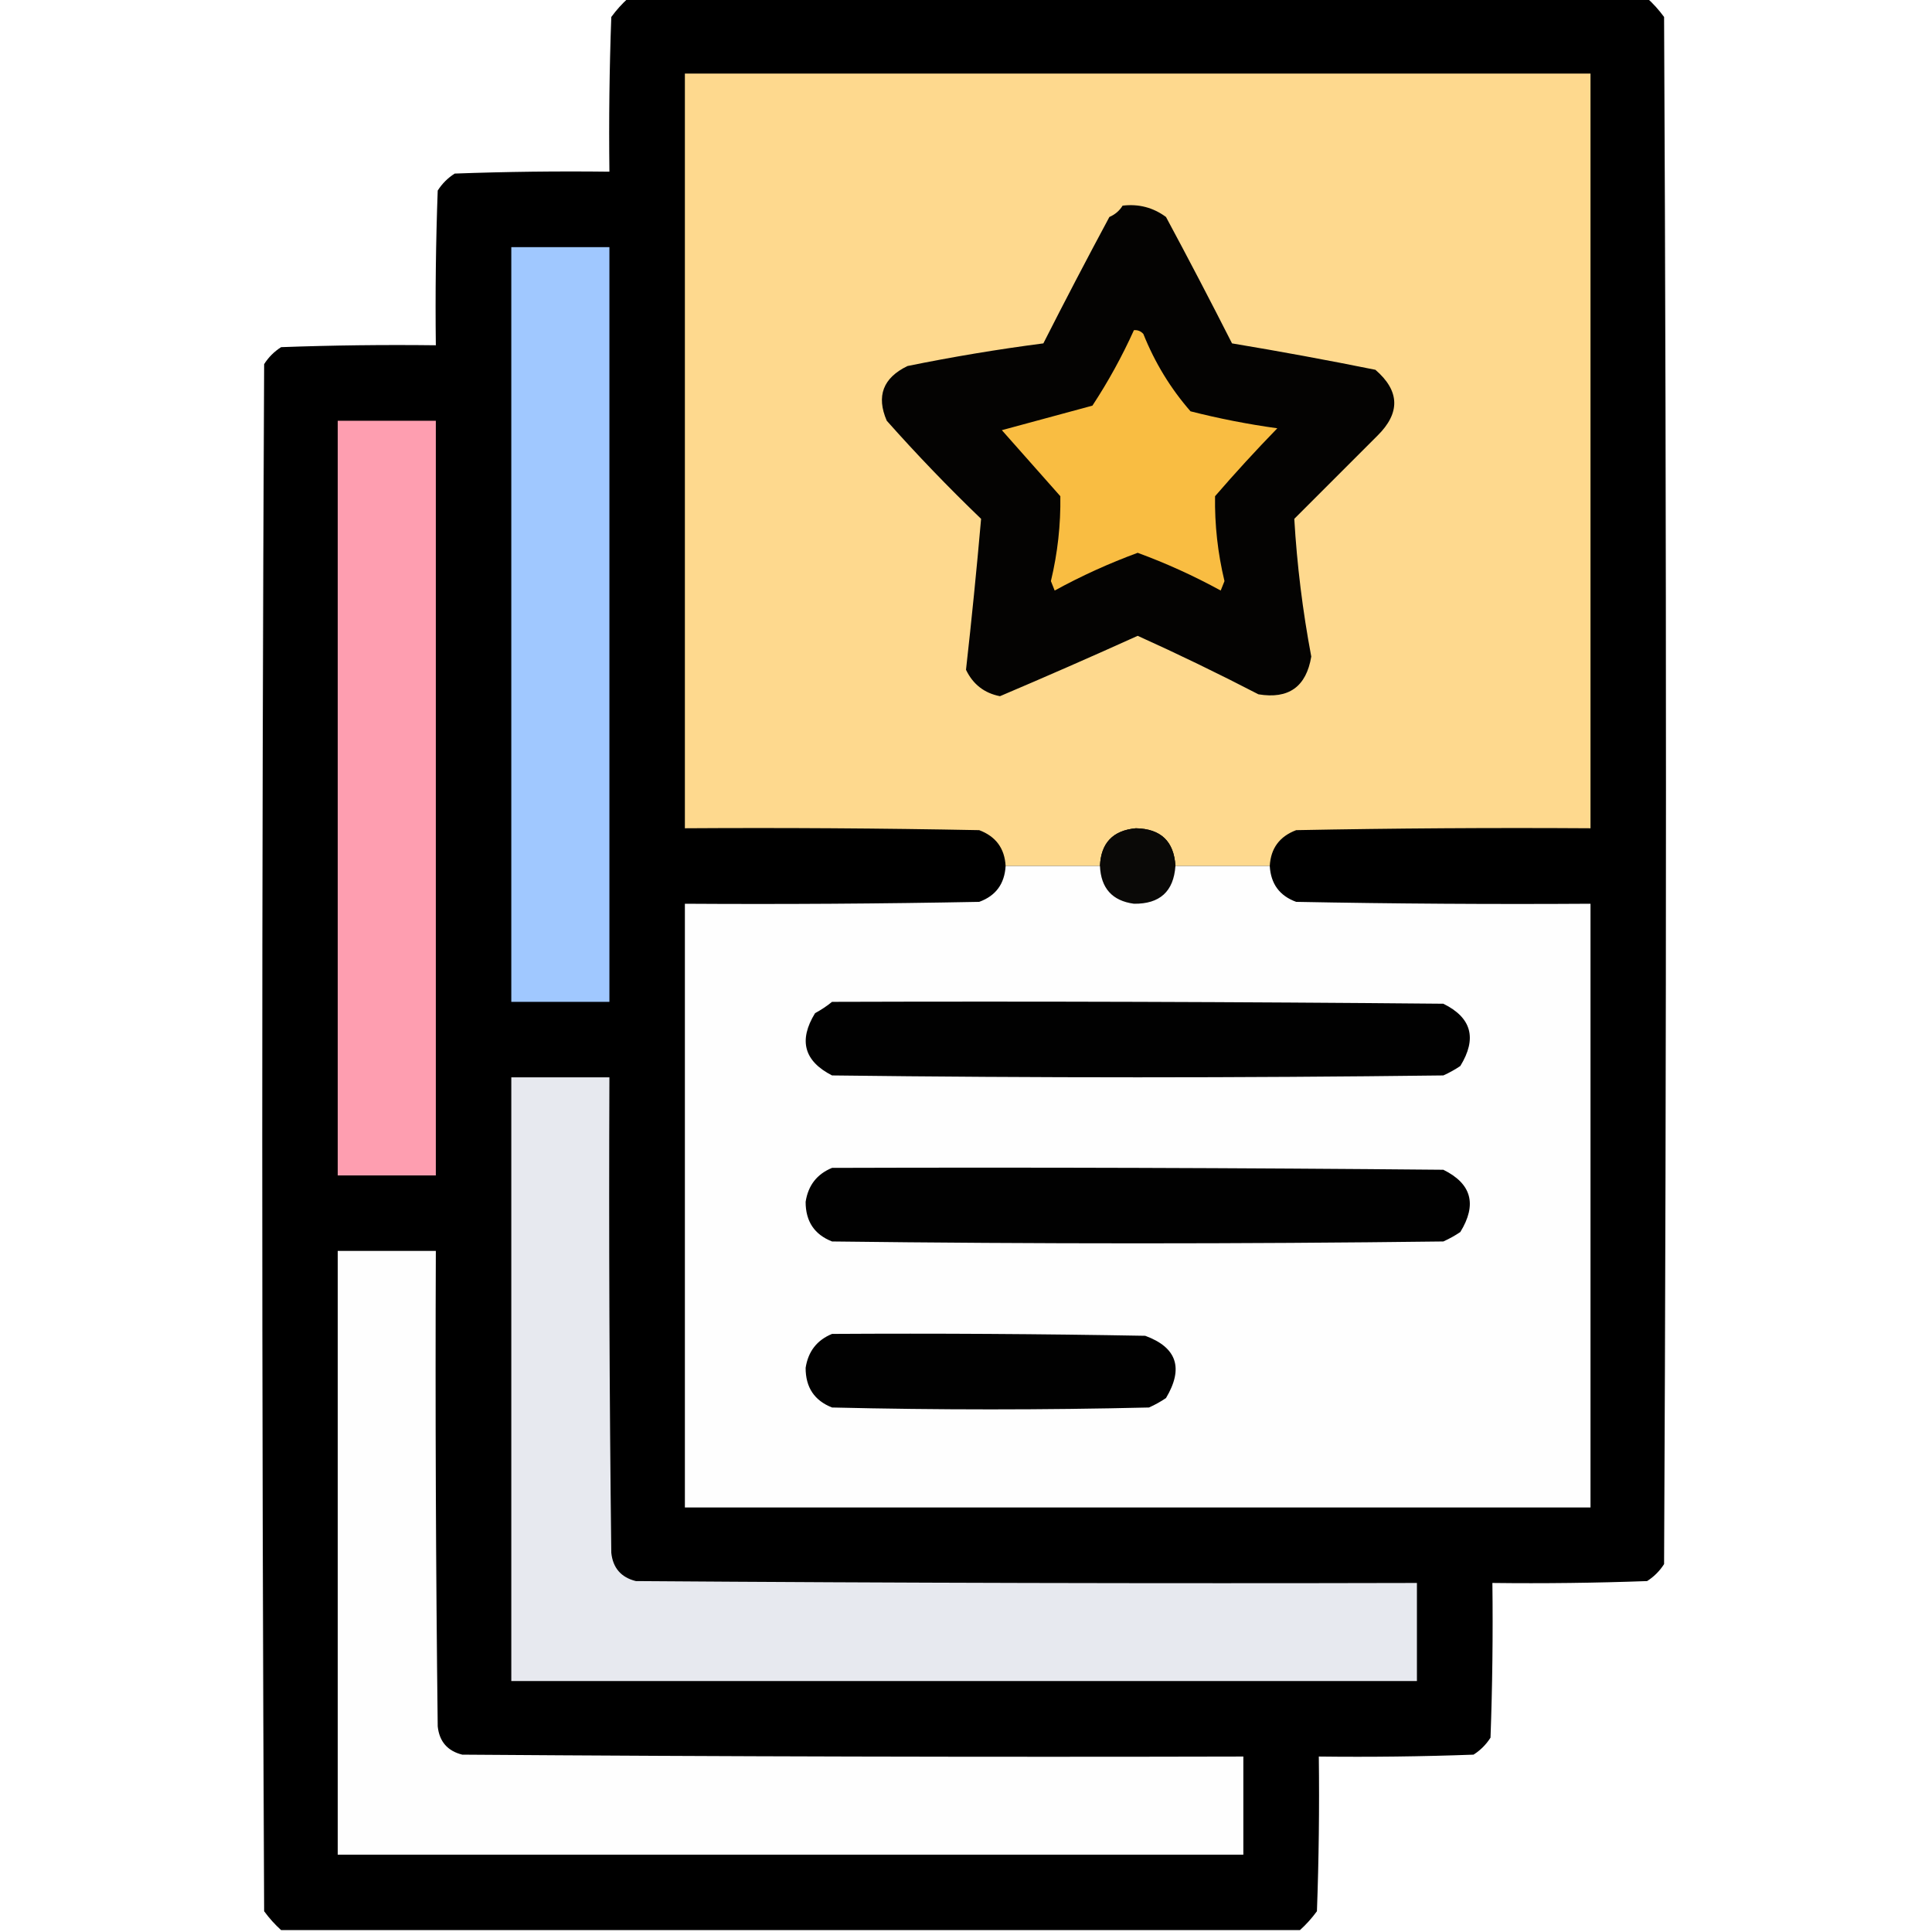
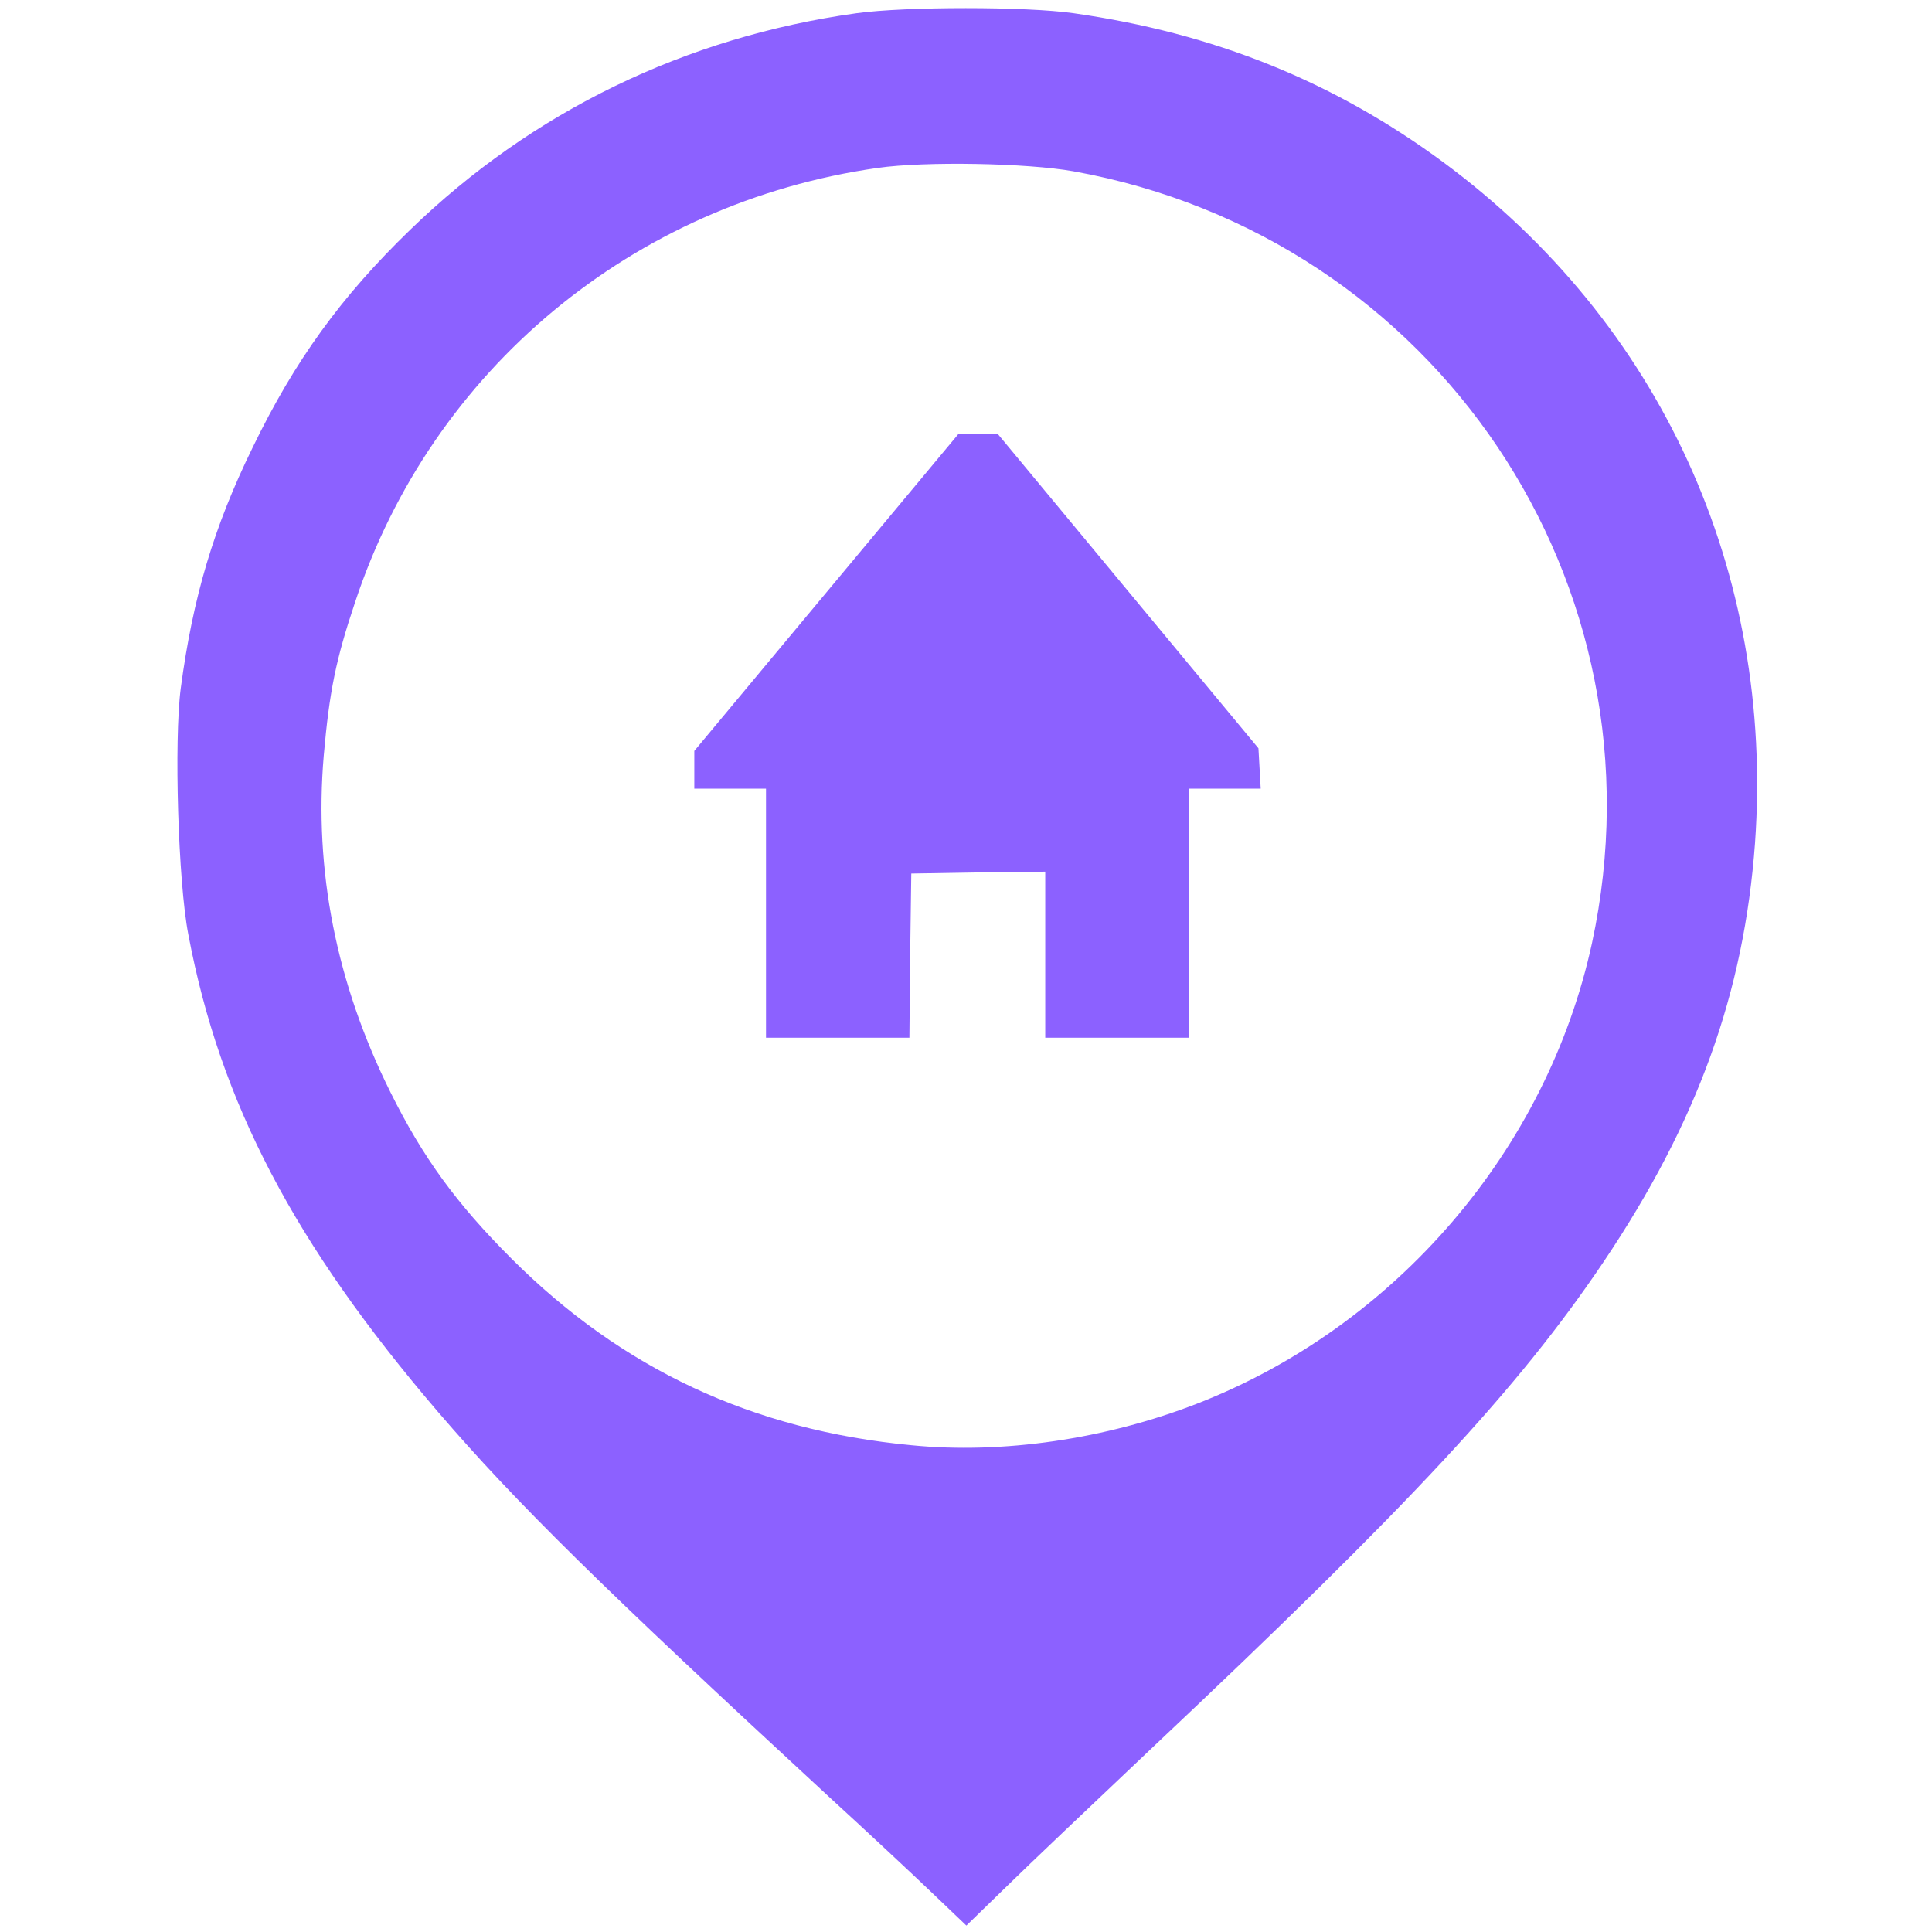
- <svg xmlns="http://www.w3.org/2000/svg" version="1.1" width="512px" height="512px" style="shape-rendering:geometricPrecision; text-rendering:geometricPrecision; image-rendering:optimizeQuality; fill-rule:evenodd; clip-rule:evenodd">
-   <g>
-     <path style="opacity:0.999" fill="#000000" d="M 166.5,-0.5 C 256.5,-0.5 346.5,-0.5 436.5,-0.5C 438.134,0.972 439.634,2.638 441,4.5C 441.667,141.167 441.667,277.833 441,414.5C 439.833,416.333 438.333,417.833 436.5,419C 422.837,419.5 409.171,419.667 395.5,419.5C 395.667,433.171 395.5,446.837 395,460.5C 393.833,462.333 392.333,463.833 390.5,465C 376.837,465.5 363.171,465.667 349.5,465.5C 349.667,479.171 349.5,492.837 349,506.5C 347.634,508.362 346.134,510.028 344.5,511.5C 254.5,511.5 164.5,511.5 74.5,511.5C 72.866,510.028 71.366,508.362 70,506.5C 69.333,369.833 69.333,233.167 70,96.5C 71.167,94.667 72.667,93.167 74.5,92C 88.163,91.5 101.829,91.333 115.5,91.5C 115.333,77.829 115.5,64.163 116,50.5C 117.167,48.667 118.667,47.167 120.5,46C 134.163,45.5 147.829,45.333 161.5,45.5C 161.333,31.829 161.5,18.163 162,4.5C 163.366,2.638 164.866,0.972 166.5,-0.5 Z" />
-   </g>
-   <g>
-     <path style="opacity:1" fill="#fed98e" d="M 336.5,229.5 C 328.167,229.5 319.833,229.5 311.5,229.5C 311.123,222.957 307.623,219.624 301,219.5C 294.921,220.079 291.754,223.412 291.5,229.5C 283.167,229.5 274.833,229.5 266.5,229.5C 266.245,224.829 263.911,221.662 259.5,220C 233.502,219.5 207.502,219.333 181.5,219.5C 181.5,152.833 181.5,86.167 181.5,19.5C 261.5,19.5 341.5,19.5 421.5,19.5C 421.5,86.167 421.5,152.833 421.5,219.5C 395.498,219.333 369.498,219.5 343.5,220C 339.089,221.662 336.755,224.829 336.5,229.5 Z" />
-   </g>
-   <g>
-     <path style="opacity:1" fill="#040302" d="M 297.5,54.5 C 301.753,53.986 305.587,54.986 309,57.5C 314.961,68.588 320.794,79.755 326.5,91C 339.216,93.119 351.883,95.453 364.5,98C 370.988,103.605 371.155,109.439 365,115.5C 357.667,122.833 350.333,130.167 343,137.5C 343.716,149.727 345.216,161.894 347.5,174C 346.167,181.999 341.501,185.333 333.5,184C 322.882,178.502 312.216,173.336 301.5,168.5C 289.37,173.983 277.203,179.317 265,184.5C 260.85,183.688 257.85,181.354 256,177.5C 257.497,164.189 258.83,150.856 260,137.5C 251.303,129.137 242.969,120.47 235,111.5C 232.177,104.968 234.011,100.135 240.5,97C 252.426,94.568 264.426,92.568 276.5,91C 282.206,79.755 288.039,68.588 294,57.5C 295.518,56.837 296.685,55.837 297.5,54.5 Z" />
-   </g>
-   <g>
-     <path style="opacity:1" fill="#a0c8ff" d="M 135.5,65.5 C 144.167,65.5 152.833,65.5 161.5,65.5C 161.5,132.167 161.5,198.833 161.5,265.5C 152.833,265.5 144.167,265.5 135.5,265.5C 135.5,198.833 135.5,132.167 135.5,65.5 Z" />
-   </g>
-   <g>
-     <path style="opacity:1" fill="#f9bd42" d="M 300.5,87.5 C 301.496,87.414 302.329,87.748 303,88.5C 306.052,96.12 310.218,102.953 315.5,109C 323.06,110.927 330.727,112.427 338.5,113.5C 332.816,119.35 327.316,125.35 322,131.5C 321.884,139.077 322.718,146.577 324.5,154C 324.167,154.833 323.833,155.667 323.5,156.5C 316.384,152.607 309.051,149.274 301.5,146.5C 293.949,149.274 286.616,152.607 279.5,156.5C 279.167,155.667 278.833,154.833 278.5,154C 280.282,146.577 281.116,139.077 281,131.5C 275.833,125.667 270.667,119.833 265.5,114C 273.509,111.833 281.509,109.667 289.5,107.5C 293.687,101.127 297.353,94.461 300.5,87.5 Z" />
-   </g>
-   <g>
-     <path style="opacity:1" fill="#fe9eb0" d="M 89.5,111.5 C 98.167,111.5 106.833,111.5 115.5,111.5C 115.5,178.167 115.5,244.833 115.5,311.5C 106.833,311.5 98.167,311.5 89.5,311.5C 89.5,244.833 89.5,178.167 89.5,111.5 Z" />
-   </g>
-   <g>
-     <path style="opacity:1" fill="#0a0907" d="M 311.5,229.5 C 311.027,236.25 307.36,239.584 300.5,239.5C 294.763,238.724 291.763,235.391 291.5,229.5C 291.754,223.412 294.921,220.079 301,219.5C 307.623,219.624 311.123,222.957 311.5,229.5 Z" />
-   </g>
-   <g>
-     <path style="opacity:1" fill="#fefefe" d="M 266.5,229.5 C 274.833,229.5 283.167,229.5 291.5,229.5C 291.763,235.391 294.763,238.724 300.5,239.5C 307.36,239.584 311.027,236.25 311.5,229.5C 319.833,229.5 328.167,229.5 336.5,229.5C 336.779,234.241 339.113,237.407 343.5,239C 369.498,239.5 395.498,239.667 421.5,239.5C 421.5,292.833 421.5,346.167 421.5,399.5C 341.5,399.5 261.5,399.5 181.5,399.5C 181.5,346.167 181.5,292.833 181.5,239.5C 207.502,239.667 233.502,239.5 259.5,239C 263.887,237.407 266.221,234.241 266.5,229.5 Z" />
-   </g>
-   <g>
-     <path style="opacity:1" fill="#010101" d="M 220.5,265.5 C 274.501,265.333 328.501,265.5 382.5,266C 389.987,269.684 391.487,275.184 387,282.5C 385.581,283.46 384.081,284.293 382.5,285C 328.5,285.667 274.5,285.667 220.5,285C 213.08,281.206 211.58,275.706 216,268.5C 217.652,267.601 219.152,266.601 220.5,265.5 Z" />
-   </g>
-   <g>
-     <path style="opacity:1" fill="#e7e9ef" d="M 135.5,285.5 C 144.167,285.5 152.833,285.5 161.5,285.5C 161.333,327.501 161.5,369.501 162,411.5C 162.427,415.527 164.594,418.027 168.5,419C 237.499,419.5 306.499,419.667 375.5,419.5C 375.5,428.167 375.5,436.833 375.5,445.5C 295.5,445.5 215.5,445.5 135.5,445.5C 135.5,392.167 135.5,338.833 135.5,285.5 Z" />
-   </g>
-   <g>
-     <path style="opacity:1" fill="#010101" d="M 220.5,309.5 C 274.501,309.333 328.501,309.5 382.5,310C 389.987,313.684 391.487,319.184 387,326.5C 385.581,327.46 384.081,328.293 382.5,329C 328.5,329.667 274.5,329.667 220.5,329C 215.823,327.165 213.489,323.665 213.5,318.5C 214.17,314.14 216.503,311.14 220.5,309.5 Z" />
-   </g>
-   <g>
-     <path style="opacity:1" fill="#fefefe" d="M 89.5,331.5 C 98.167,331.5 106.833,331.5 115.5,331.5C 115.333,373.501 115.5,415.501 116,457.5C 116.427,461.527 118.594,464.027 122.5,465C 191.499,465.5 260.499,465.667 329.5,465.5C 329.5,474.167 329.5,482.833 329.5,491.5C 249.5,491.5 169.5,491.5 89.5,491.5C 89.5,438.167 89.5,384.833 89.5,331.5 Z" />
-   </g>
-   <g>
-     <path style="opacity:1" fill="#010101" d="M 220.5,353.5 C 248.169,353.333 275.835,353.5 303.5,354C 311.896,357.086 313.729,362.586 309,370.5C 307.581,371.46 306.081,372.293 304.5,373C 276.5,373.667 248.5,373.667 220.5,373C 215.823,371.165 213.489,367.665 213.5,362.5C 214.17,358.14 216.503,355.14 220.5,353.5 Z" />
+ <svg xmlns="http://www.w3.org/2000/svg" version="1.0" width="512pt" height="512pt" viewBox="0 0 512 512" preserveAspectRatio="xMidYMid meet">
+   <g transform="translate(0,512) scale(0.1,-0.1)" fill="#8c61ff" stroke="none">
+     <path d="M2270 5085 c-453 -63 -859 -260 -1183 -574 -183 -177 -306 -347 -417 -576 -104 -212 -159 -399 -191 -639 -18 -138 -7 -513 20 -652 84 -446 281 -821 662 -1266 207 -241 433 -463 1034 -1018 105 -96 230 -213 278 -259 l88 -84 107 104 c59 58 231 221 382 364 689 649 974 956 1199 1290 249 370 373 713 402 1111 51 719 -251 1379 -826 1804 -290 214 -607 342 -980 395 -125 18 -445 18 -575 0z m575 -419 c960 -173 1579 -1094 1374 -2045 -119 -548 -520 -1016 -1047 -1221 -242 -94 -515 -134 -757 -110 -421 40 -767 202 -1060 495 -145 145 -234 267 -320 440 -144 289 -203 589 -177 893 15 170 32 254 83 406 204 617 737 1059 1385 1151 126 18 396 13 519 -9z" fill="#8c61ff" />
+     <path d="M2190 3550 l-350 -420 0 -50 0 -50 95 0 95 0 0 -330 0 -330 190 0 190 0 2 218 3 217 178 3 177 2 0 -220 0 -220 190 0 190 0 0 330 0 330 95 0 96 0 -3 54 -3 53 -345 416 -345 416 -52 1 -53 0 -350 -420z" fill="#8c61ff" />
  </g>
</svg>
